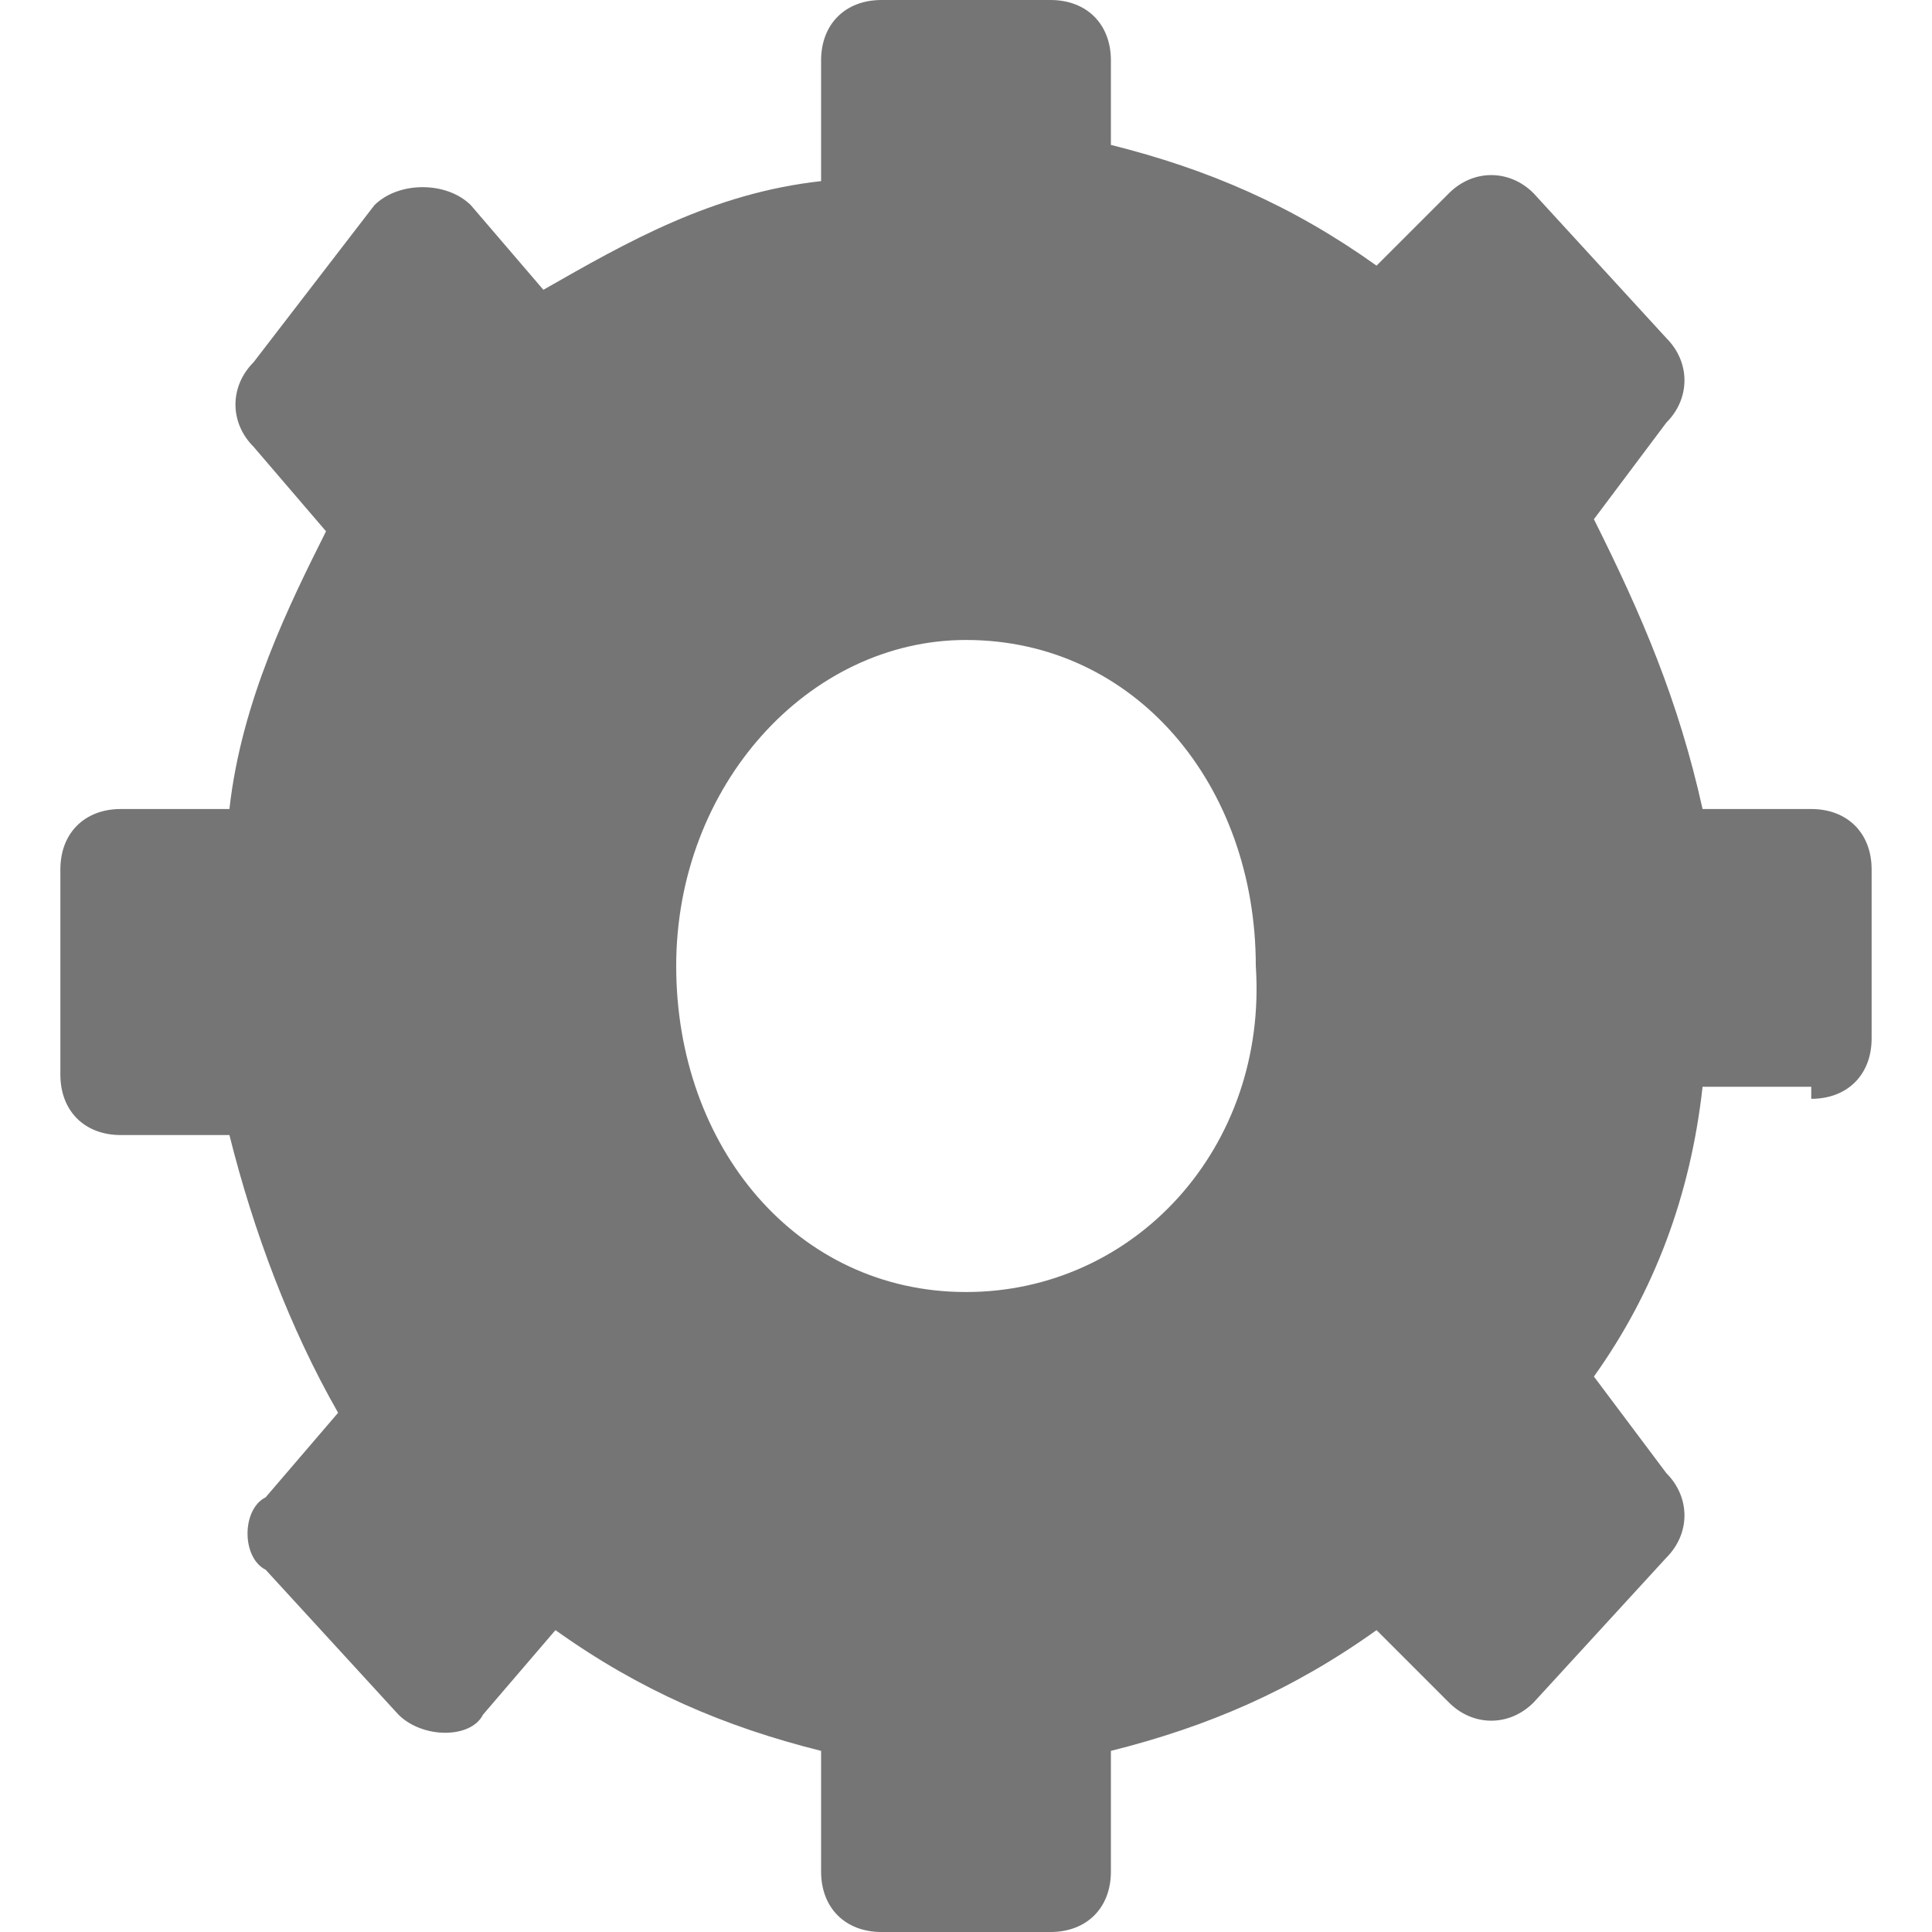
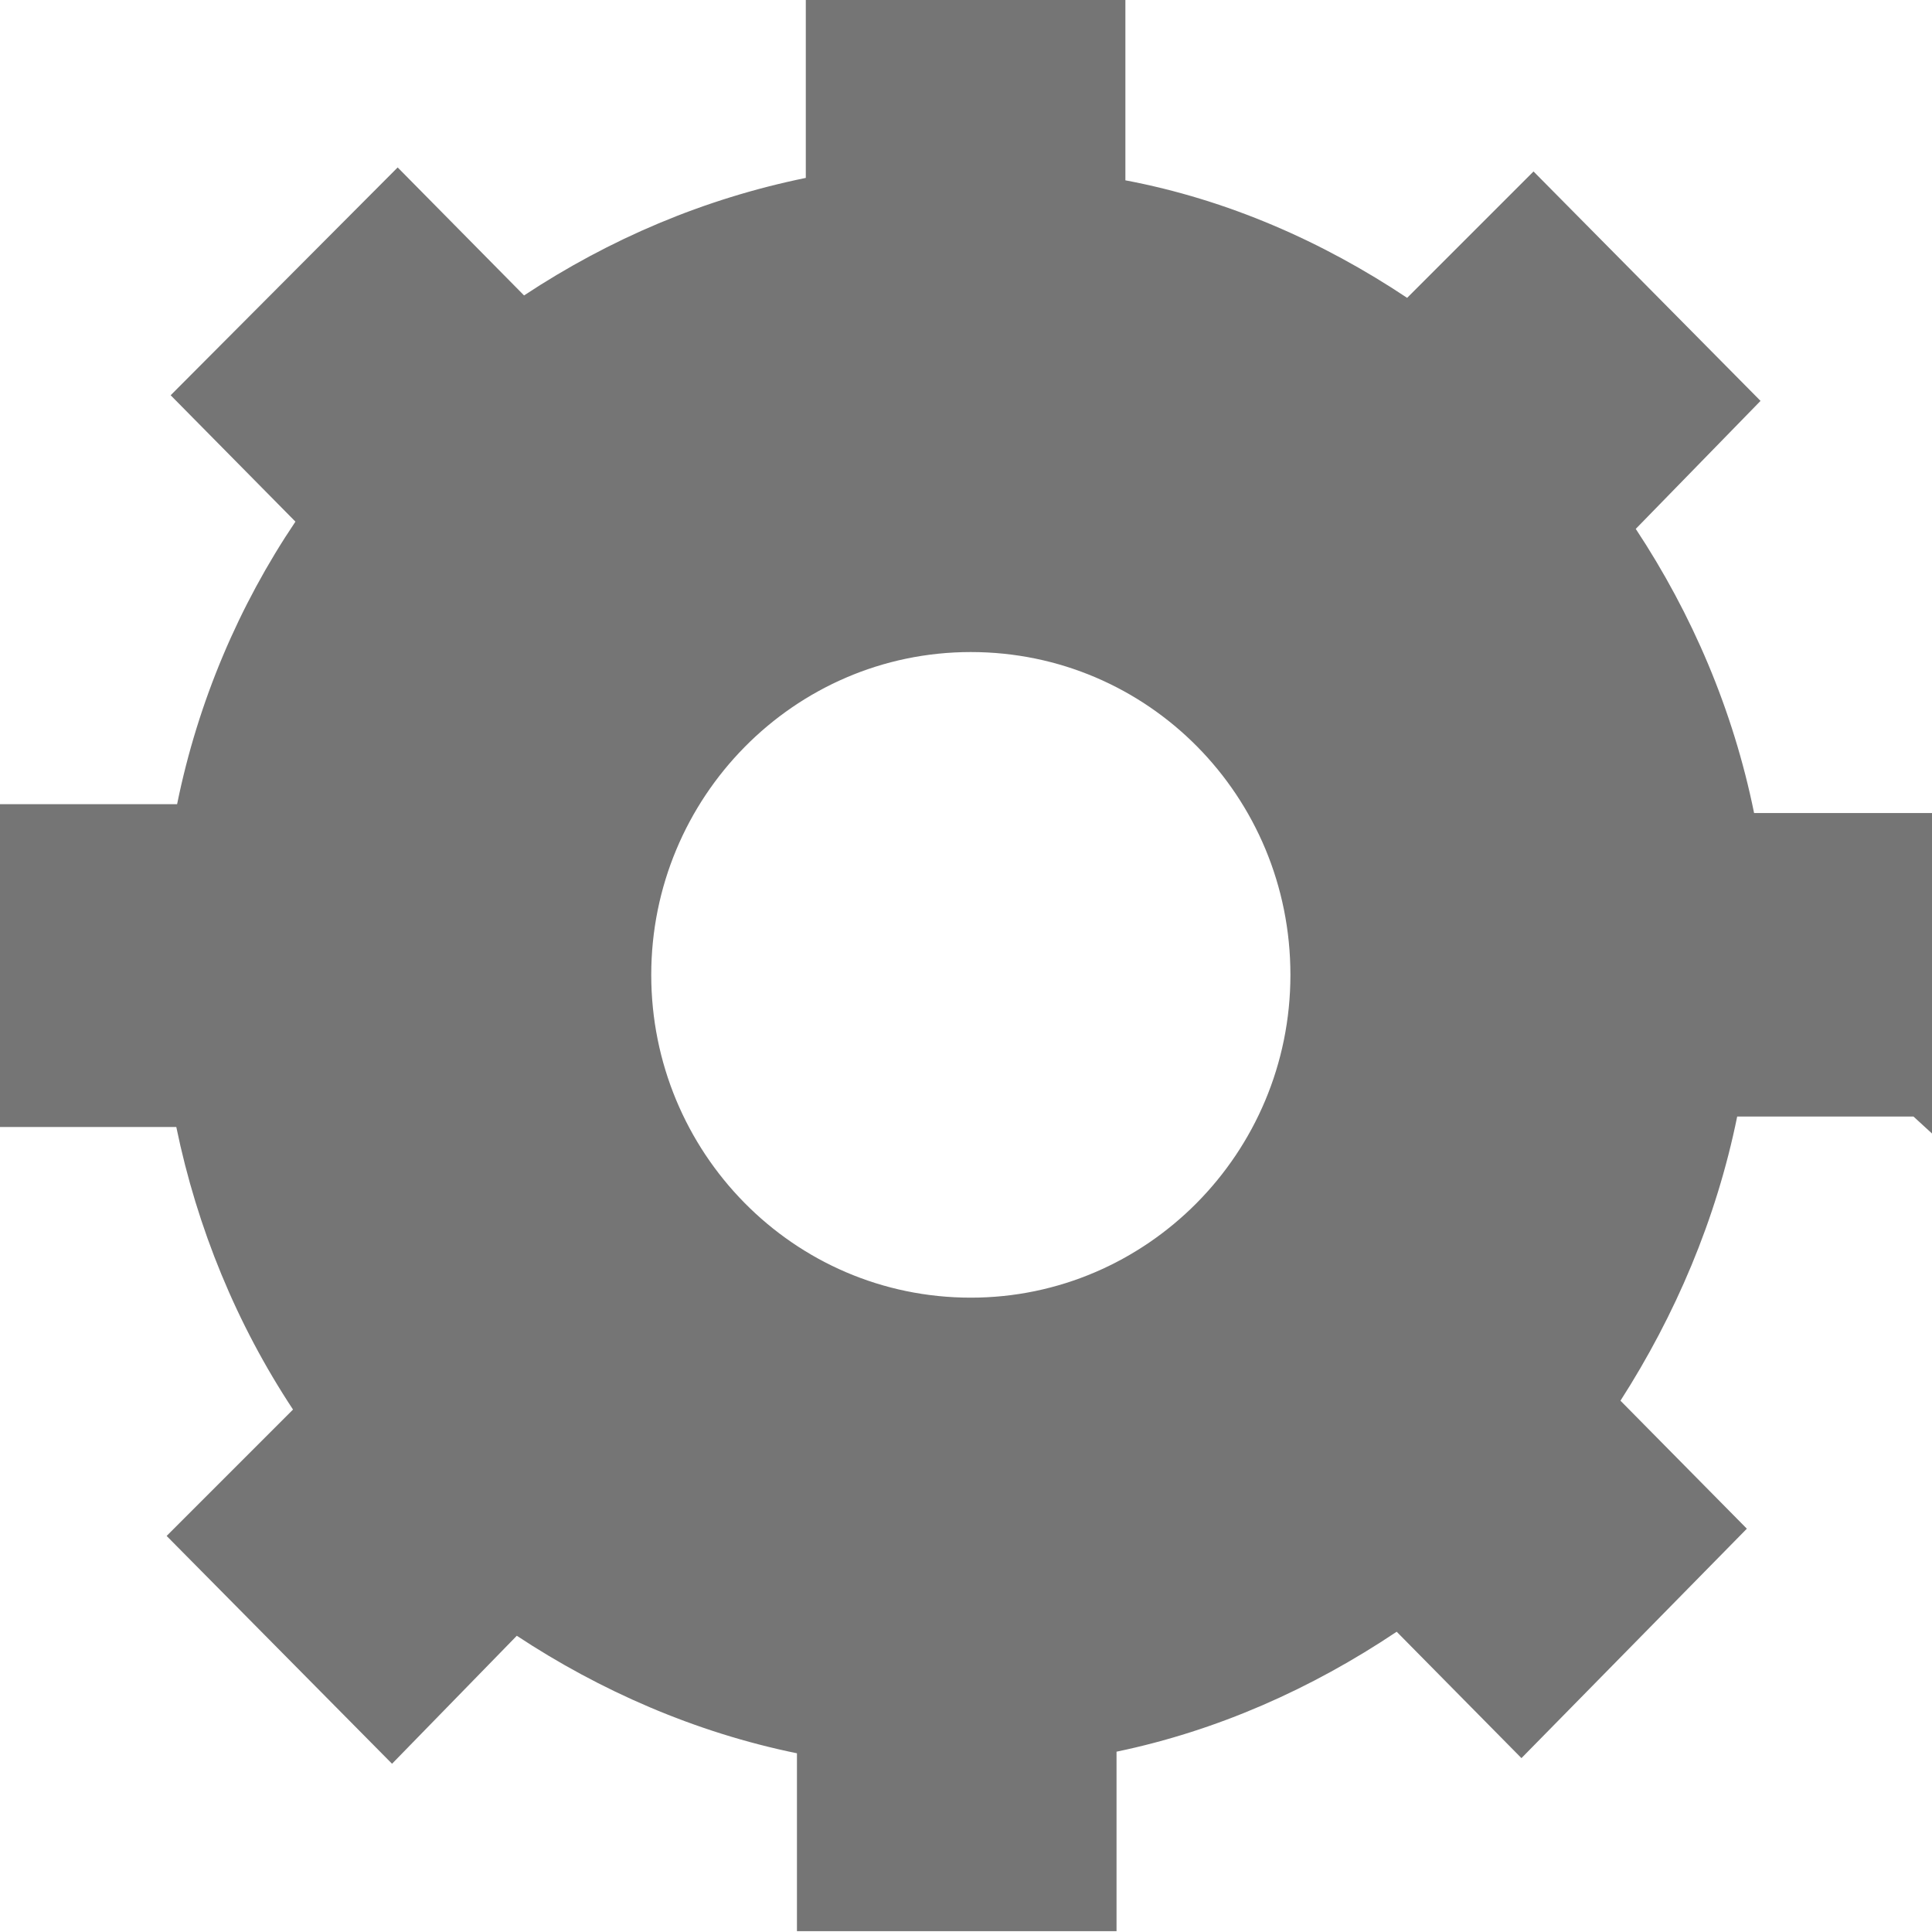
- <svg xmlns="http://www.w3.org/2000/svg" version="1.1" id="Calque_1" x="0px" y="0px" viewBox="0 0 16 16" style="enable-background:new 0 0 16 16;" xml:space="preserve">
-   <style type="text/css">
- 	.st0{fill:#757575;}
- </style>
-   <path class="st0" d="M15,9.1c0.3,0,0.5-0.2,0.5-0.5V7.2c0-0.3-0.2-0.5-0.5-0.5h-0.9c-0.2-0.9-0.5-1.6-0.9-2.4l0.6-0.8  c0.2-0.2,0.2-0.5,0-0.7l-1.1-1.2c-0.2-0.2-0.5-0.2-0.7,0l-0.6,0.6c-0.7-0.5-1.4-0.8-2.2-1V0.5C9.2,0.2,9,0,8.7,0H7.3  C7,0,6.8,0.2,6.8,0.5v1C5.9,1.6,5.2,2,4.5,2.4L3.9,1.7c-0.2-0.2-0.6-0.2-0.8,0L2.1,3c-0.2,0.2-0.2,0.5,0,0.7l0.6,0.7  C2.4,5,2,5.8,1.9,6.7H1c-0.3,0-0.5,0.2-0.5,0.5v1.7c0,0.3,0.2,0.5,0.5,0.5h0.9c0.2,0.8,0.5,1.6,0.9,2.3l-0.6,0.7  C2,12.5,2,12.9,2.2,13l1.1,1.2c0.2,0.2,0.6,0.2,0.7,0l0.6-0.7c0.7,0.5,1.4,0.8,2.2,1v1C6.8,15.8,7,16,7.3,16h1.4  c0.3,0,0.5-0.2,0.5-0.5v-1c0.8-0.2,1.5-0.5,2.2-1l0.6,0.6c0.2,0.2,0.5,0.2,0.7,0l1.1-1.2c0.2-0.2,0.2-0.5,0-0.7l-0.6-0.8  c0.5-0.7,0.8-1.5,0.9-2.4H15z M8,10.7c-1.4,0-2.4-1.2-2.4-2.7S6.7,5.3,8,5.3c1.4,0,2.4,1.2,2.4,2.7C10.5,9.5,9.4,10.7,8,10.7z" />
+ <svg xmlns="http://www.w3.org/2000/svg" id="a" viewBox="0 0 24 24">
+   <path d="M24,14.11v-4.01h-2.21c-.26-1.28-.77-2.47-1.47-3.53l1.55-1.59-2.82-2.85-1.57,1.57c-1.05-.7-2.23-1.22-3.5-1.46V0h-3.97V2.21c-1.27,.26-2.44,.76-3.5,1.46l-1.57-1.59-2.82,2.83,1.55,1.57c-.7,1.04-1.21,2.23-1.47,3.51H0v4.01H2.19c.26,1.26,.75,2.45,1.45,3.51l-1.57,1.57,2.8,2.83,1.55-1.59c1.03,.68,2.21,1.2,3.48,1.46v2.21h3.97v-2.23c1.25-.26,2.42-.78,3.48-1.49l1.55,1.57,2.8-2.85-1.57-1.59c.68-1.06,1.19-2.25,1.45-3.53h2.19l.24,.22Zm-11.94,2.01c-2.21,0-3.97-1.81-3.97-4.01s1.77-4.01,3.97-4.01,3.97,1.79,3.97,4.01-1.79,4.01-3.97,4.01Z" fill="#757575" />
</svg>
